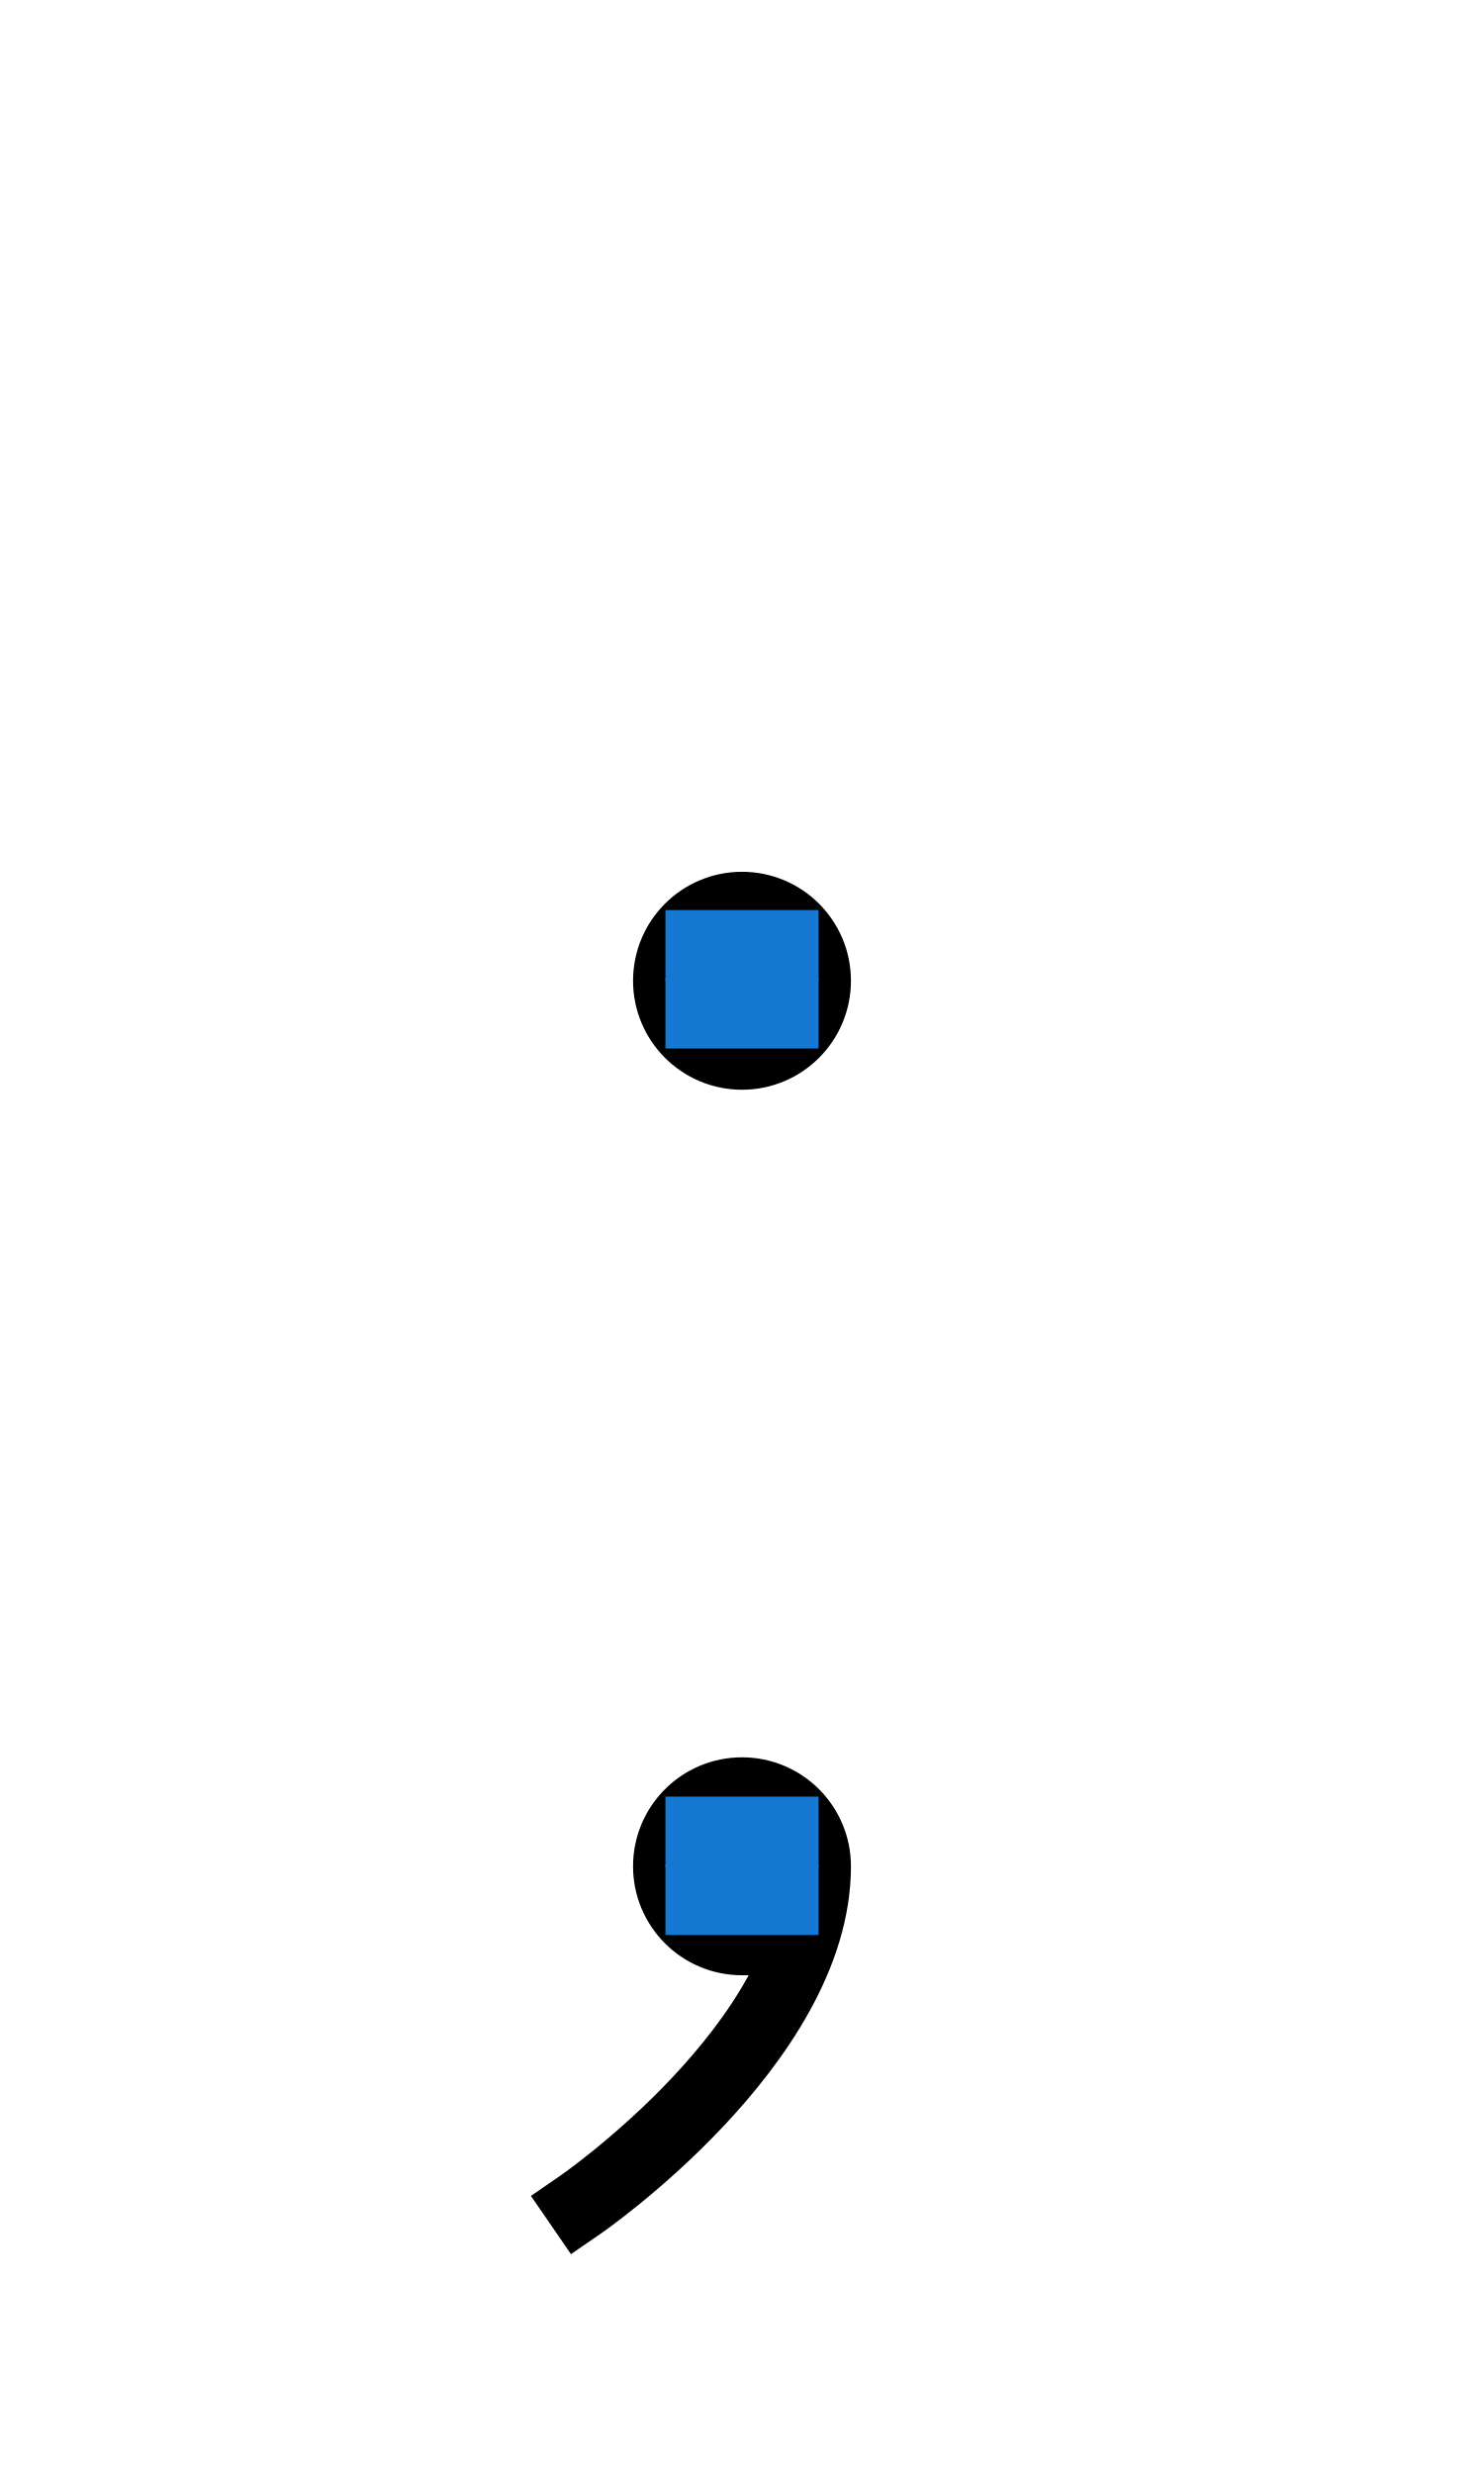
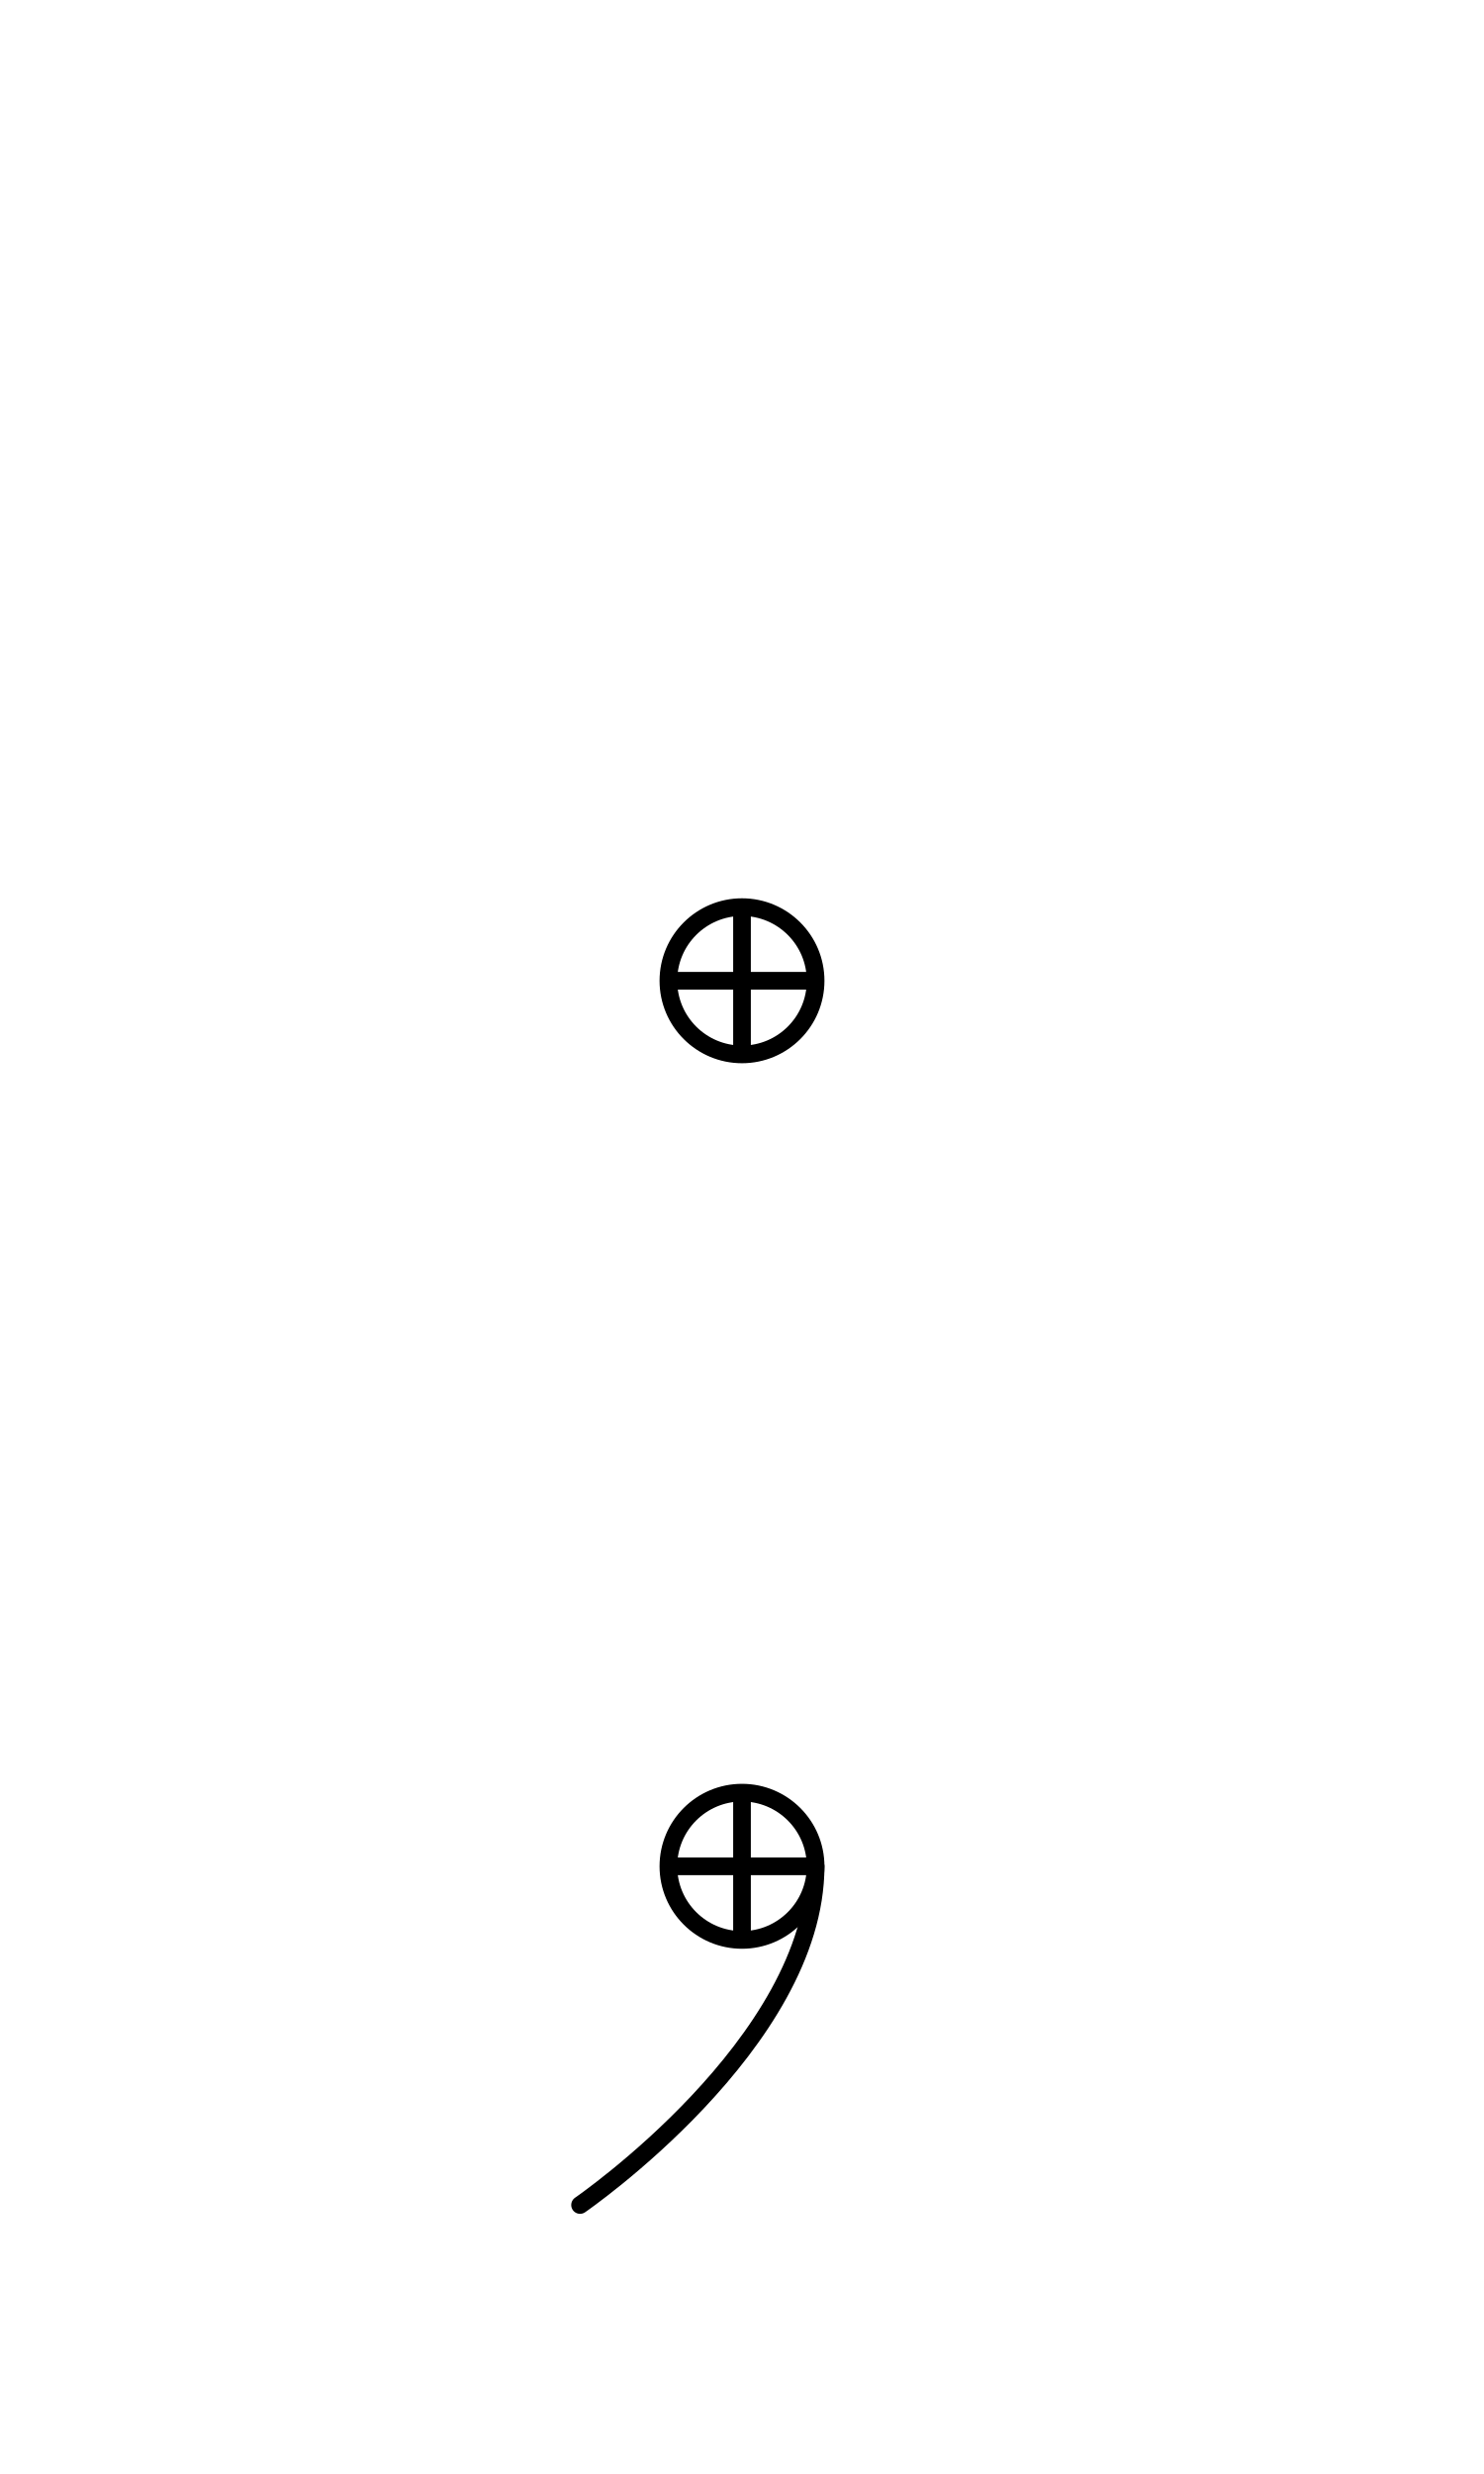
<svg xmlns="http://www.w3.org/2000/svg" width="1008" height="1680" viewBox="0 0 63 105" version="1.1" id="svg5" xml:space="preserve">
  <defs id="defs2" />
  <g id="layer3" style="display:inline;opacity:0.5;stroke-width:3.6;stroke-dasharray:none" transform="matrix(0.8333333,0,0,0.8333333,-157.9762,-173.0963)" />
  <g id="layer2" style="display:inline" />
  <g id="layer1" style="display:inline">
-     <path style="display:inline;fill:none;fill-opacity:1;stroke:#000000;stroke-width:3;stroke-linecap:square;stroke-linejoin:miter;stroke-miterlimit:2.613;stroke-dasharray:none;stroke-opacity:1" d="m 24.625,93.583 c 0,0 10,-6.875 10,-14.375 0,-1.726 -1.399,-3.125 -3.125,-3.125 -1.726,0 -3.125,1.399 -3.125,3.125 0,1.726 1.399,3.125 3.125,3.125" id="path8-3" />
-     <ellipse style="display:inline;fill:none;fill-opacity:1;stroke:#000000;stroke-width:3;stroke-linecap:square;stroke-linejoin:miter;stroke-dasharray:none;stroke-opacity:1" id="ellipse8-0-2" cx="31.5" cy="41.625" rx="3.125" ry="3.125" />
-     <path style="fill:none;stroke:#1578d2;stroke-width:3;stroke-linecap:square;stroke-linejoin:miter" d="m 29.75,40.125 h 3.5" id="path1" />
-     <path style="fill:none;stroke:#1578d2;stroke-width:3;stroke-linecap:square;stroke-linejoin:miter" d="m 29.75,43 h 3.5" id="path2" />
-     <path style="fill:none;stroke:#1578d2;stroke-width:3;stroke-linecap:square;stroke-linejoin:miter" d="m 29.75,77.75 h 3.5" id="path3" />
-     <path style="fill:none;stroke:#1578d2;stroke-width:3;stroke-linecap:square;stroke-linejoin:miter" d="m 29.75,80.625 h 3.5" id="path4" />
+     <path style="display:inline;fill:none;fill-opacity:1;stroke:#000000;stroke-width:0.75;stroke-linecap:round;stroke-linejoin:round;stroke-miterlimit:2.613;stroke-dasharray:none;stroke-opacity:1" d="m 24.625,93.583 c 0,0 10,-6.875 10,-14.375" id="path8-3" />
+     <ellipse style="display:inline;fill:none;fill-opacity:1;stroke:#000000;stroke-width:0.75;stroke-linecap:round;stroke-linejoin:round;stroke-dasharray:none;stroke-opacity:1" id="ellipse8-0" cx="31.5" cy="79.208" rx="3.125" ry="3.125" />
+     <ellipse style="display:inline;fill:none;fill-opacity:1;stroke:#000000;stroke-width:0.75;stroke-linecap:round;stroke-linejoin:round;stroke-dasharray:none;stroke-opacity:1" id="ellipse8-0-2" cx="31.5" cy="41.625" rx="3.125" ry="3.125" />
+     <path style="display:inline;fill:none;stroke:#000000;stroke-width:0.75;stroke-linecap:round;stroke-linejoin:round;stroke-miterlimit:2.613" d="m 28.458,41.625 h 6.083" id="path2911" />
+     <path style="display:inline;fill:none;stroke:#000000;stroke-width:0.75;stroke-linecap:round;stroke-linejoin:round;stroke-miterlimit:2.613" d="M 31.5,38.583 V 44.667" id="path2913" />
+     <path style="display:inline;fill:none;stroke:#000000;stroke-width:0.75;stroke-linecap:round;stroke-linejoin:round;stroke-miterlimit:2.613" d="m 28.458,79.208 h 6.083" id="path2911-5" />
+     <path style="display:inline;fill:none;stroke:#000000;stroke-width:0.75;stroke-linecap:round;stroke-linejoin:round;stroke-miterlimit:2.613" d="M 31.5,76.167 V 82.25" id="path2913-3" />
  </g>
</svg>
